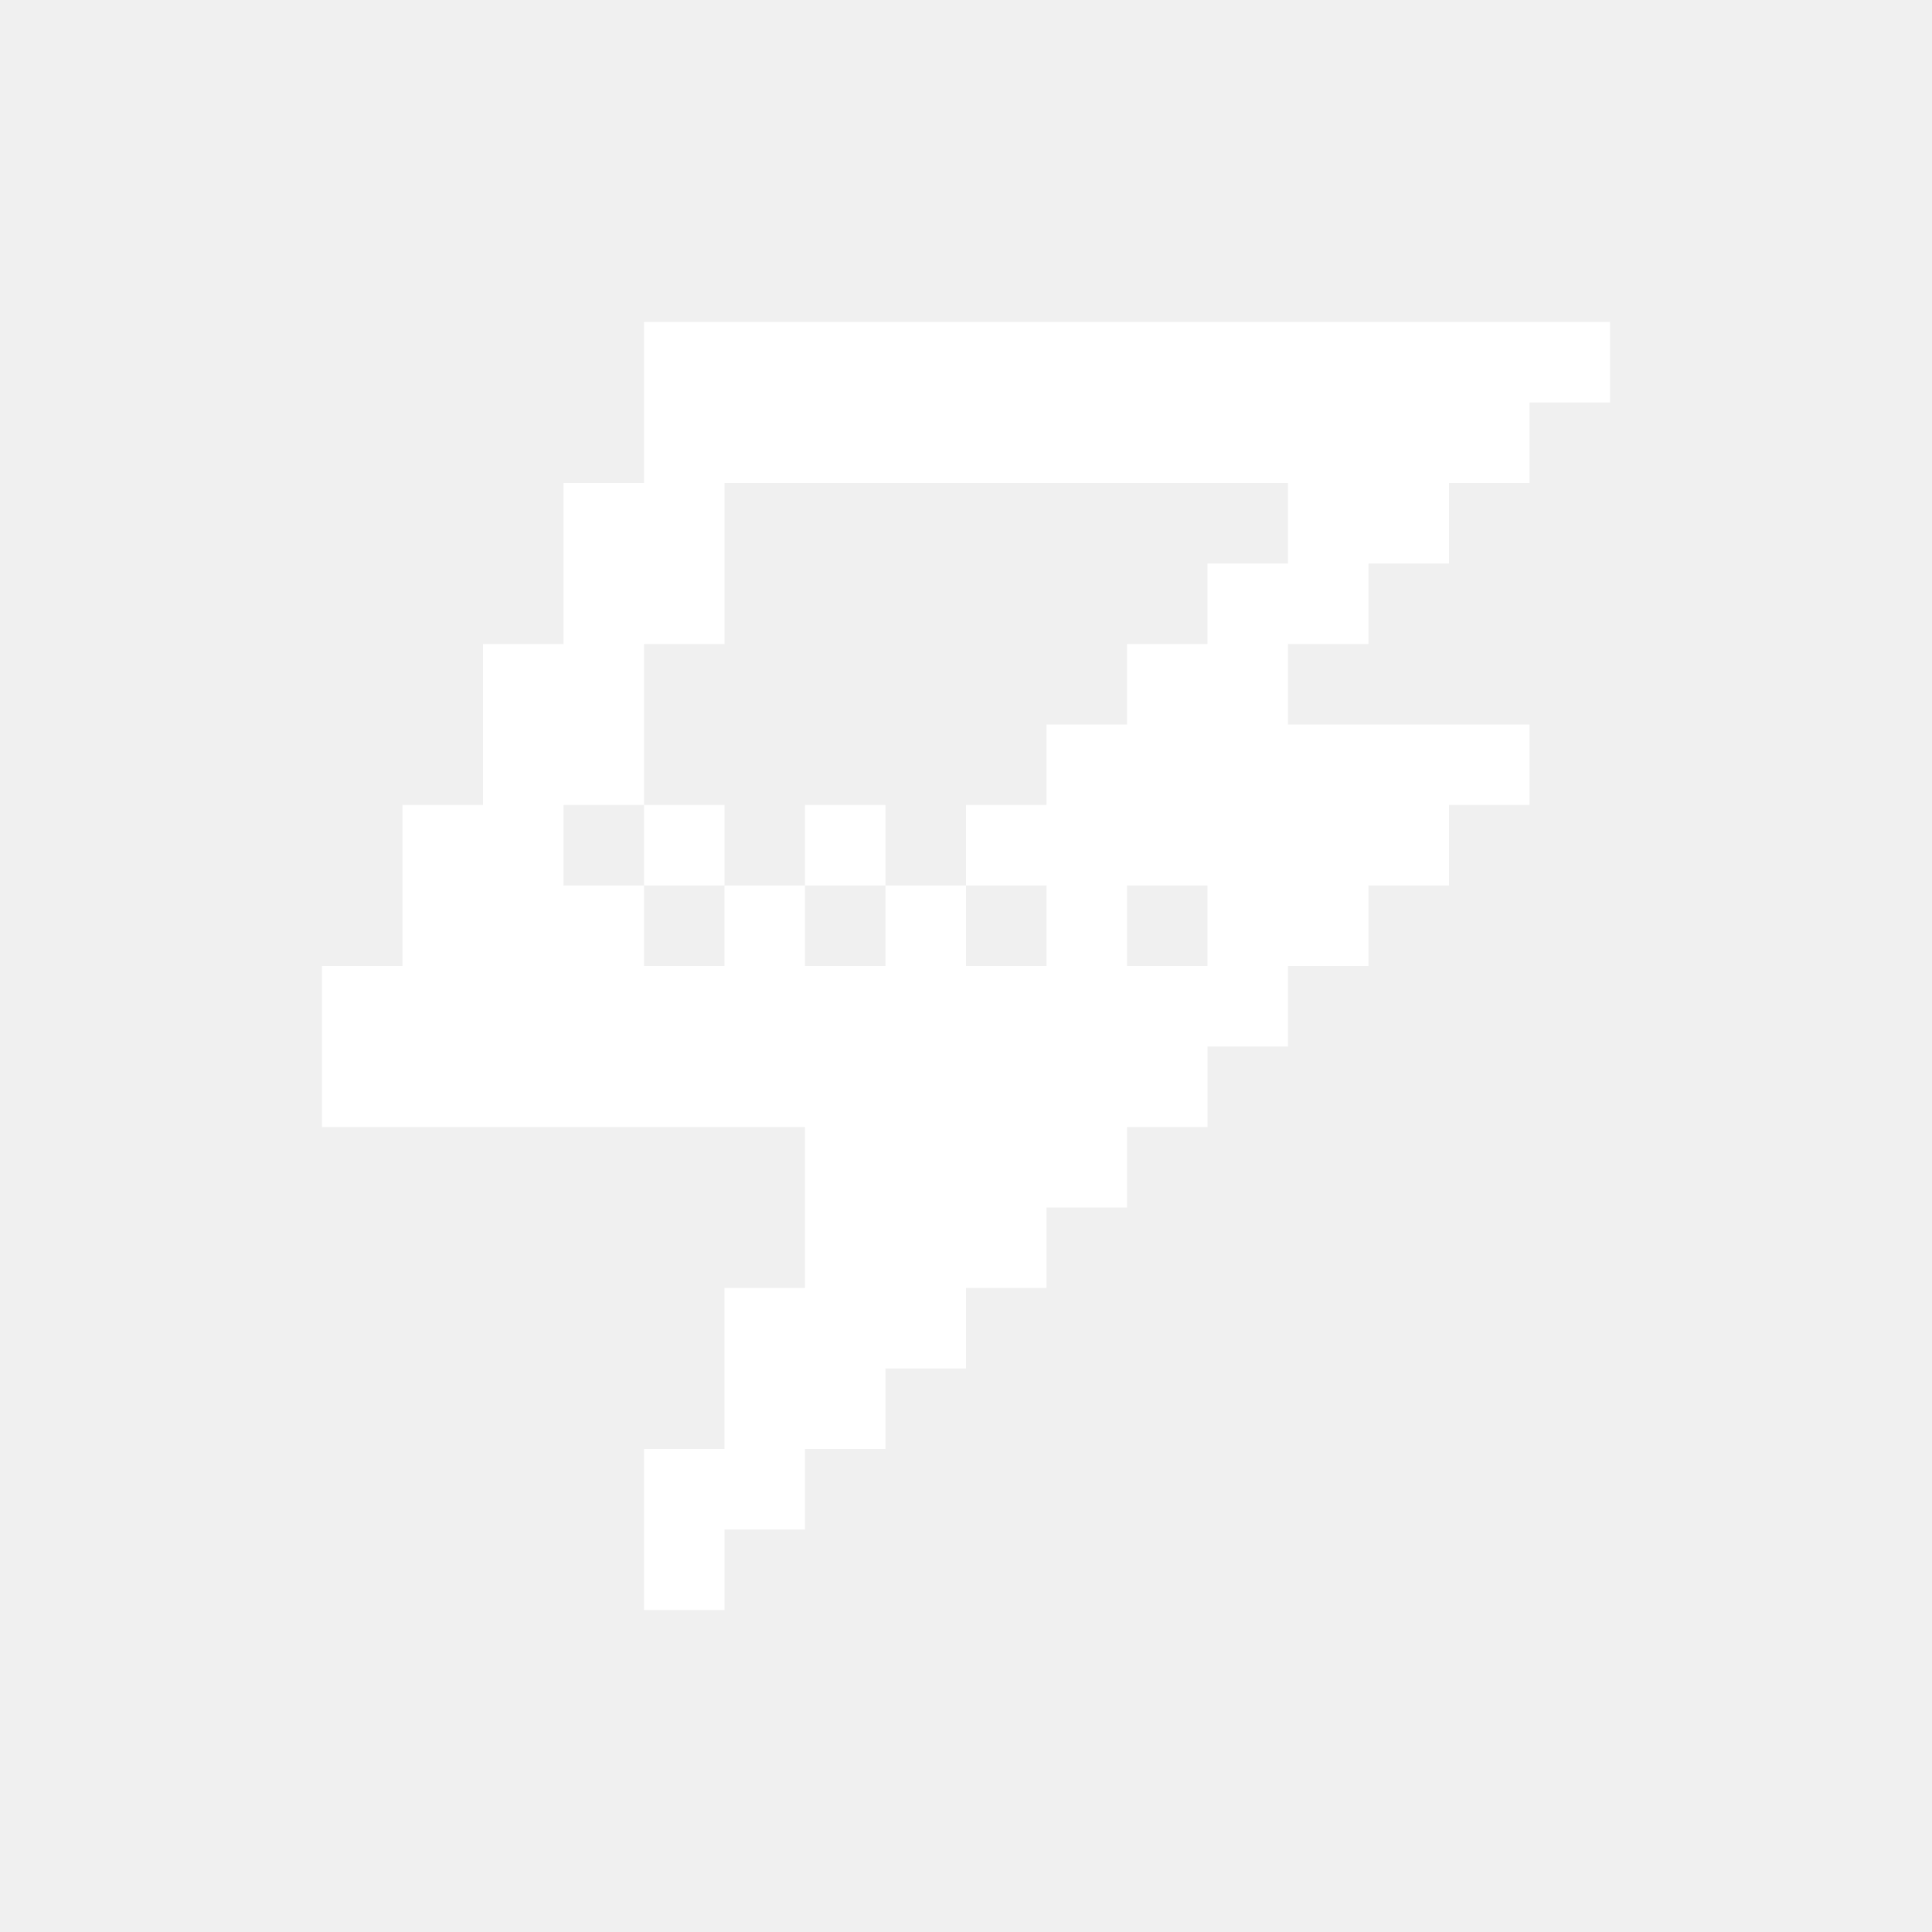
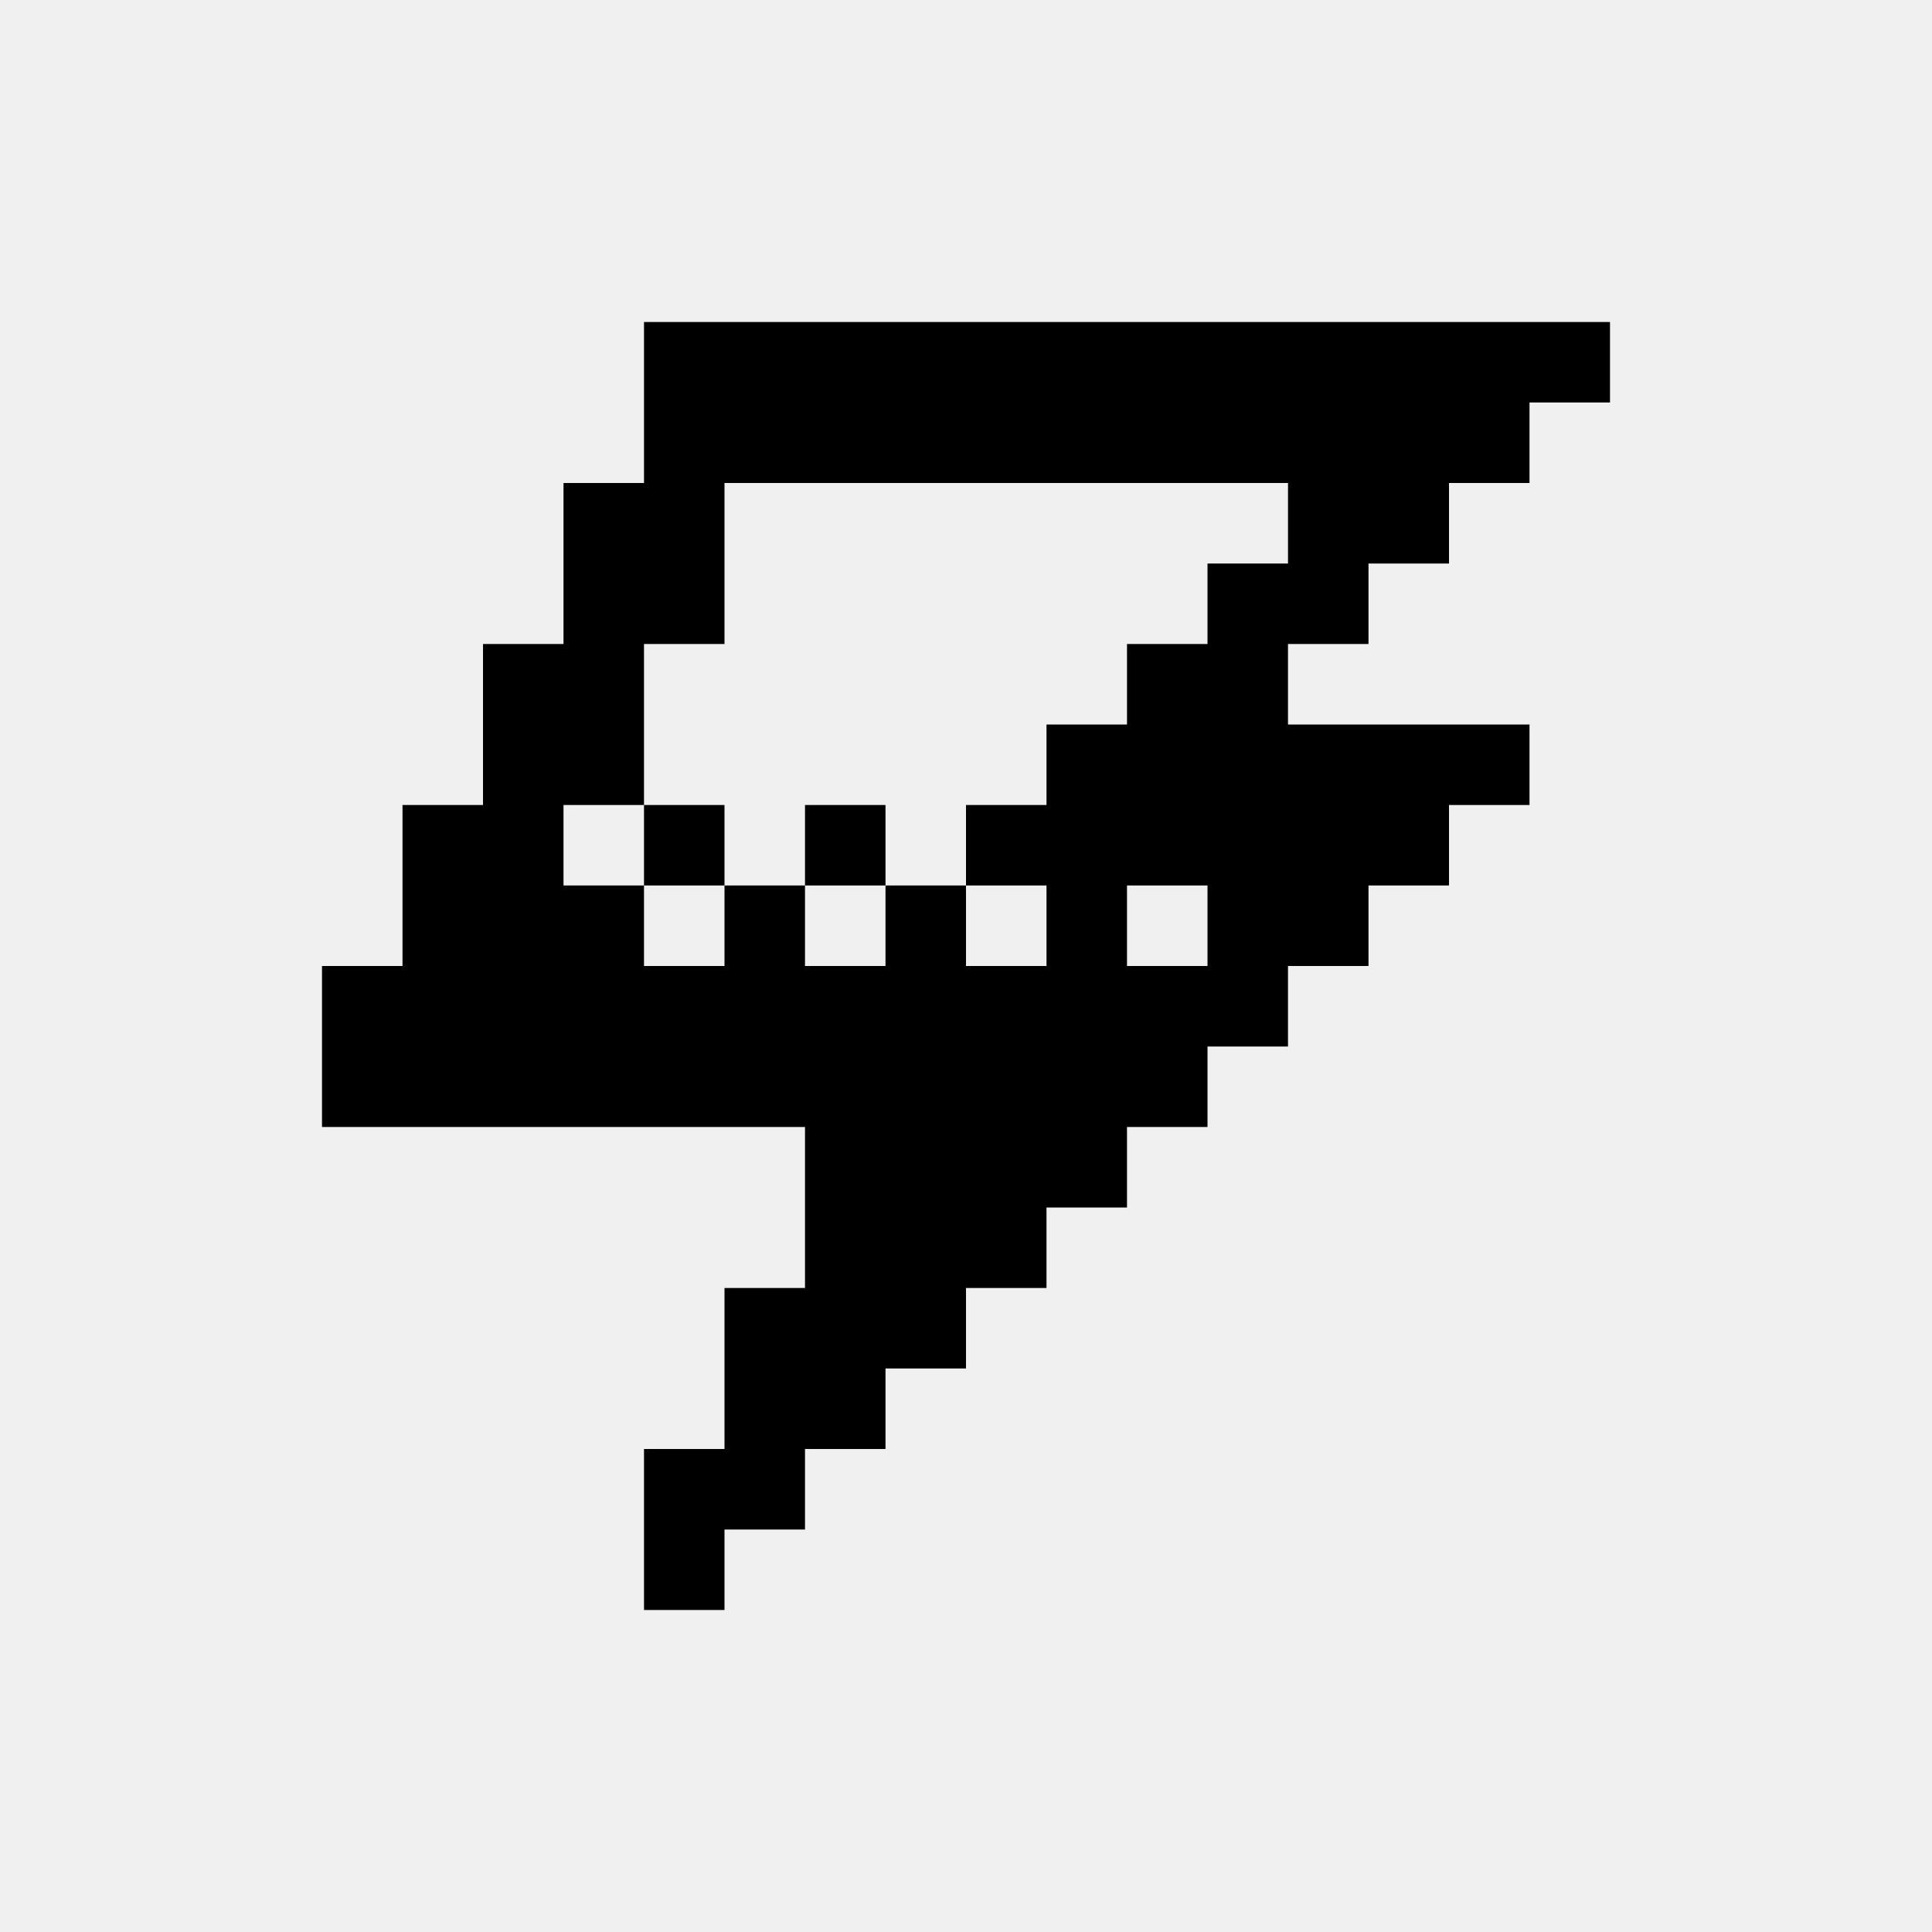
<svg xmlns="http://www.w3.org/2000/svg" version="1.1" width="144" height="144">
-   <path d="M0 0 C23.76 0 47.52 0 72 0 C72 1.98 72 3.96 72 6 C70.02 6 68.04 6 66 6 C66 7.98 66 9.96 66 12 C64.02 12 62.04 12 60 12 C60 13.98 60 15.96 60 18 C58.02 18 56.04 18 54 18 C54 19.98 54 21.96 54 24 C52.02 24 50.04 24 48 24 C48 25.98 48 27.96 48 30 C53.94 30 59.88 30 66 30 C66 31.98 66 33.96 66 36 C64.02 36 62.04 36 60 36 C60 37.98 60 39.96 60 42 C58.02 42 56.04 42 54 42 C54 43.98 54 45.96 54 48 C52.02 48 50.04 48 48 48 C48 49.98 48 51.96 48 54 C46.02 54 44.04 54 42 54 C42 55.98 42 57.96 42 60 C40.02 60 38.04 60 36 60 C36 61.98 36 63.96 36 66 C34.02 66 32.04 66 30 66 C30 67.98 30 69.96 30 72 C28.02 72 26.04 72 24 72 C24 73.98 24 75.96 24 78 C22.02 78 20.04 78 18 78 C18 79.98 18 81.96 18 84 C16.02 84 14.04 84 12 84 C12 85.98 12 87.96 12 90 C10.02 90 8.04 90 6 90 C6 91.98 6 93.96 6 96 C4.02 96 2.04 96 0 96 C0 92.04 0 88.08 0 84 C1.98 84 3.96 84 6 84 C6 80.04 6 76.08 6 72 C7.98 72 9.96 72 12 72 C12 68.04 12 64.08 12 60 C0.12 60 -11.76 60 -24 60 C-24 56.04 -24 52.08 -24 48 C-22.02 48 -20.04 48 -18 48 C-18 44.04 -18 40.08 -18 36 C-16.02 36 -14.04 36 -12 36 C-12 32.04 -12 28.08 -12 24 C-10.02 24 -8.04 24 -6 24 C-6 20.04 -6 16.08 -6 12 C-4.02 12 -2.04 12 0 12 C0 8.04 0 4.08 0 0 Z M6 12 C6 15.96 6 19.92 6 24 C4.02 24 2.04 24 0 24 C0 27.96 0 31.92 0 36 C-1.98 36 -3.96 36 -6 36 C-6 37.98 -6 39.96 -6 42 C-4.02 42 -2.04 42 0 42 C0 43.98 0 45.96 0 48 C1.98 48 3.96 48 6 48 C6 46.02 6 44.04 6 42 C7.98 42 9.96 42 12 42 C12 43.98 12 45.96 12 48 C13.98 48 15.96 48 18 48 C18 46.02 18 44.04 18 42 C19.98 42 21.96 42 24 42 C24 40.02 24 38.04 24 36 C25.98 36 27.96 36 30 36 C30 34.02 30 32.04 30 30 C31.98 30 33.96 30 36 30 C36 28.02 36 26.04 36 24 C37.98 24 39.96 24 42 24 C42 22.02 42 20.04 42 18 C43.98 18 45.96 18 48 18 C48 16.02 48 14.04 48 12 C34.14 12 20.28 12 6 12 Z M24 42 C24 43.98 24 45.96 24 48 C25.98 48 27.96 48 30 48 C30 46.02 30 44.04 30 42 C28.02 42 26.04 42 24 42 Z M36 42 C36 43.98 36 45.96 36 48 C37.98 48 39.96 48 42 48 C42 46.02 42 44.04 42 42 C40.02 42 38.04 42 36 42 Z " fill="#FFFFFF" transform="translate(48,24)" />
-   <path d="M0 0 C1.98 0 3.96 0 6 0 C6 1.98 6 3.96 6 6 C4.02 6 2.04 6 0 6 C0 4.02 0 2.04 0 0 Z " fill="#FFFFFF" transform="translate(60,60)" />
-   <path d="M0 0 C1.98 0 3.96 0 6 0 C6 1.98 6 3.96 6 6 C4.02 6 2.04 6 0 6 C0 4.02 0 2.04 0 0 Z " fill="#FFFFFF" transform="translate(48,60)" />
+   <path d="M0 0 C23.76 0 47.52 0 72 0 C72 1.98 72 3.96 72 6 C70.02 6 68.04 6 66 6 C66 7.98 66 9.96 66 12 C64.02 12 62.04 12 60 12 C60 13.98 60 15.96 60 18 C58.02 18 56.04 18 54 18 C54 19.98 54 21.96 54 24 C52.02 24 50.04 24 48 24 C48 25.98 48 27.96 48 30 C53.94 30 59.88 30 66 30 C66 31.98 66 33.96 66 36 C64.02 36 62.04 36 60 36 C60 37.98 60 39.96 60 42 C58.02 42 56.04 42 54 42 C54 43.98 54 45.96 54 48 C52.02 48 50.04 48 48 48 C48 49.98 48 51.96 48 54 C46.02 54 44.04 54 42 54 C42 55.98 42 57.96 42 60 C40.02 60 38.04 60 36 60 C36 61.98 36 63.96 36 66 C34.02 66 32.04 66 30 66 C30 67.98 30 69.96 30 72 C28.02 72 26.04 72 24 72 C24 73.98 24 75.96 24 78 C22.02 78 20.04 78 18 78 C18 79.98 18 81.96 18 84 C16.02 84 14.04 84 12 84 C12 85.98 12 87.96 12 90 C10.02 90 8.04 90 6 90 C6 91.98 6 93.96 6 96 C4.02 96 2.04 96 0 96 C0 92.04 0 88.08 0 84 C1.98 84 3.96 84 6 84 C6 80.04 6 76.08 6 72 C7.98 72 9.96 72 12 72 C12 68.04 12 64.08 12 60 C0.12 60 -11.76 60 -24 60 C-24 56.04 -24 52.08 -24 48 C-22.02 48 -20.04 48 -18 48 C-18 44.04 -18 40.08 -18 36 C-16.02 36 -14.04 36 -12 36 C-12 32.04 -12 28.08 -12 24 C-10.02 24 -8.04 24 -6 24 C-6 20.04 -6 16.08 -6 12 C-4.02 12 -2.04 12 0 12 C0 8.04 0 4.08 0 0 Z M6 12 C6 15.96 6 19.92 6 24 C4.02 24 2.04 24 0 24 C0 27.96 0 31.92 0 36 C-1.98 36 -3.96 36 -6 36 C-6 37.98 -6 39.96 -6 42 C-4.02 42 -2.04 42 0 42 C0 43.98 0 45.96 0 48 C1.98 48 3.96 48 6 48 C6 46.02 6 44.04 6 42 C7.98 42 9.96 42 12 42 C12 43.98 12 45.96 12 48 C13.98 48 15.96 48 18 48 C18 46.02 18 44.04 18 42 C19.98 42 21.96 42 24 42 C24 40.02 24 38.04 24 36 C25.98 36 27.96 36 30 36 C30 34.02 30 32.04 30 30 C31.98 30 33.96 30 36 30 C36 28.02 36 26.04 36 24 C37.98 24 39.96 24 42 24 C42 22.02 42 20.04 42 18 C43.98 18 45.96 18 48 18 C48 16.02 48 14.04 48 12 C34.14 12 20.28 12 6 12 Z M24 42 C24 43.98 24 45.96 24 48 C25.98 48 27.96 48 30 48 C30 46.02 30 44.04 30 42 C28.02 42 26.04 42 24 42 Z M36 42 C36 43.98 36 45.96 36 48 C37.98 48 39.96 48 42 48 C42 46.02 42 44.04 42 42 C40.02 42 38.04 42 36 42 Z " fill="currentColor" transform="translate(48,24)" />
+   <path d="M0 0 C1.98 0 3.96 0 6 0 C6 1.98 6 3.96 6 6 C4.02 6 2.04 6 0 6 C0 4.02 0 2.04 0 0 Z " fill="currentColor" transform="translate(60,60)" />
+   <path d="M0 0 C1.98 0 3.96 0 6 0 C6 1.98 6 3.96 6 6 C4.02 6 2.04 6 0 6 C0 4.02 0 2.04 0 0 Z " fill="currentColor" transform="translate(48,60)" />
</svg>
